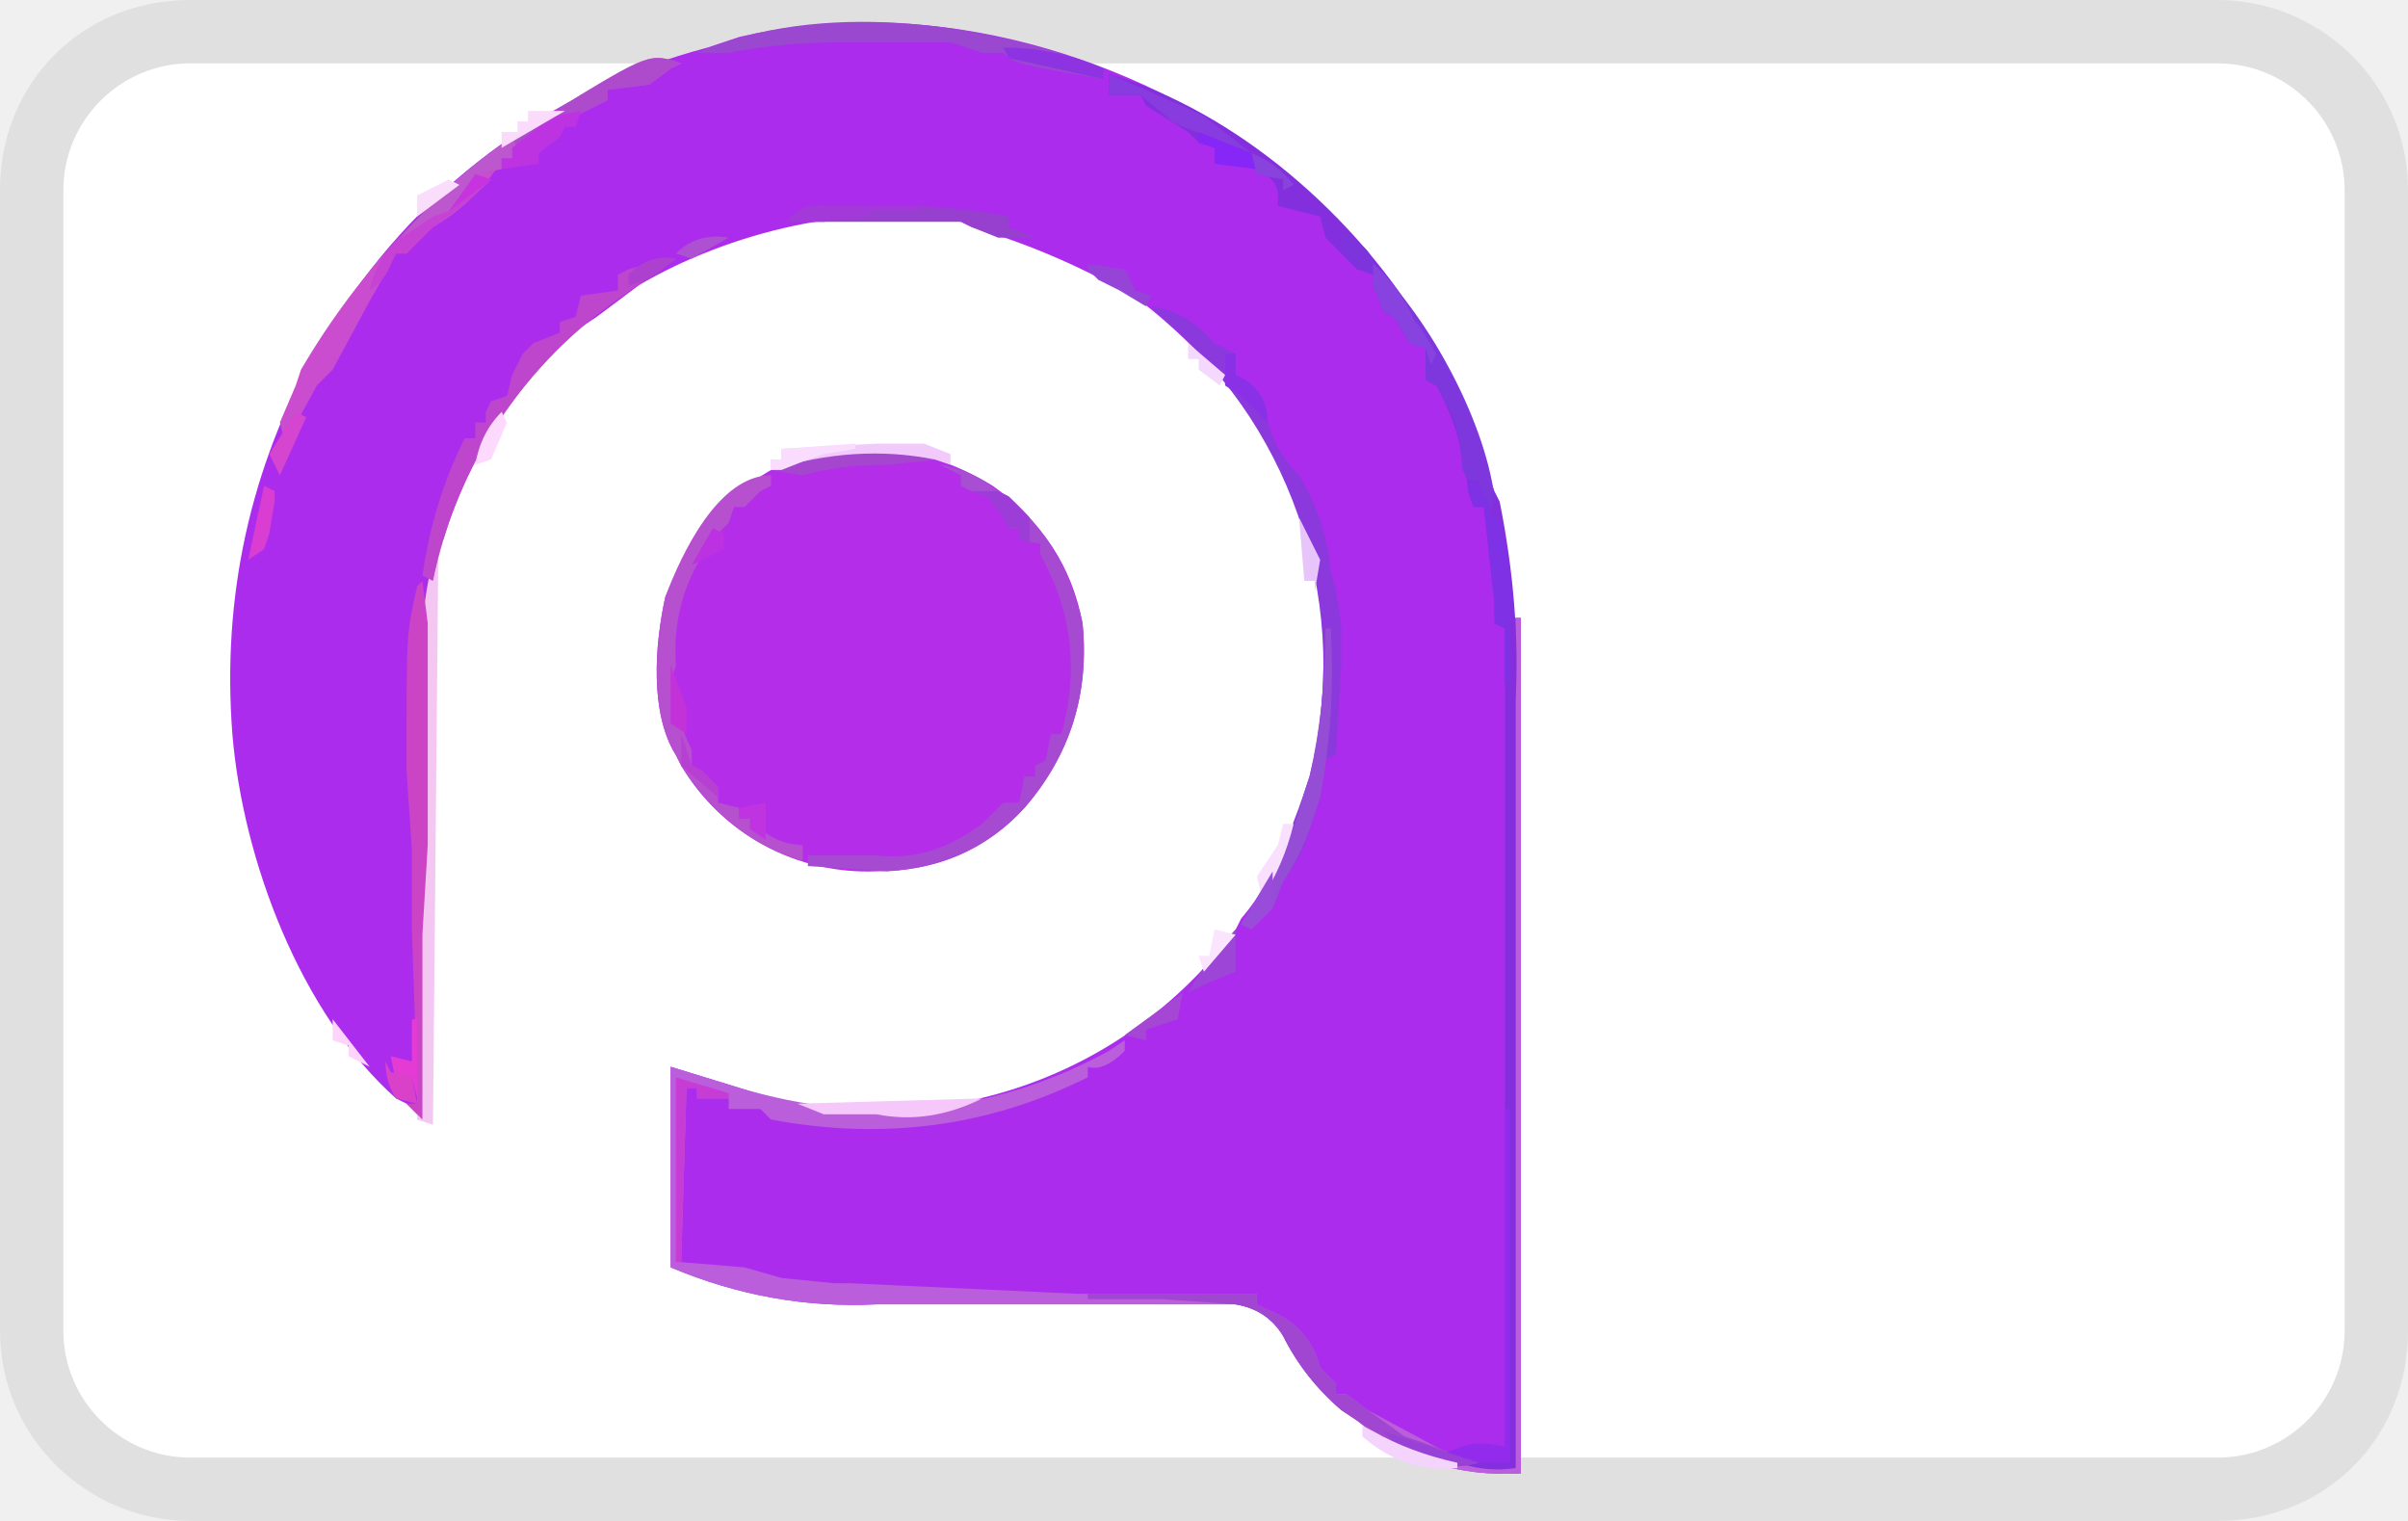
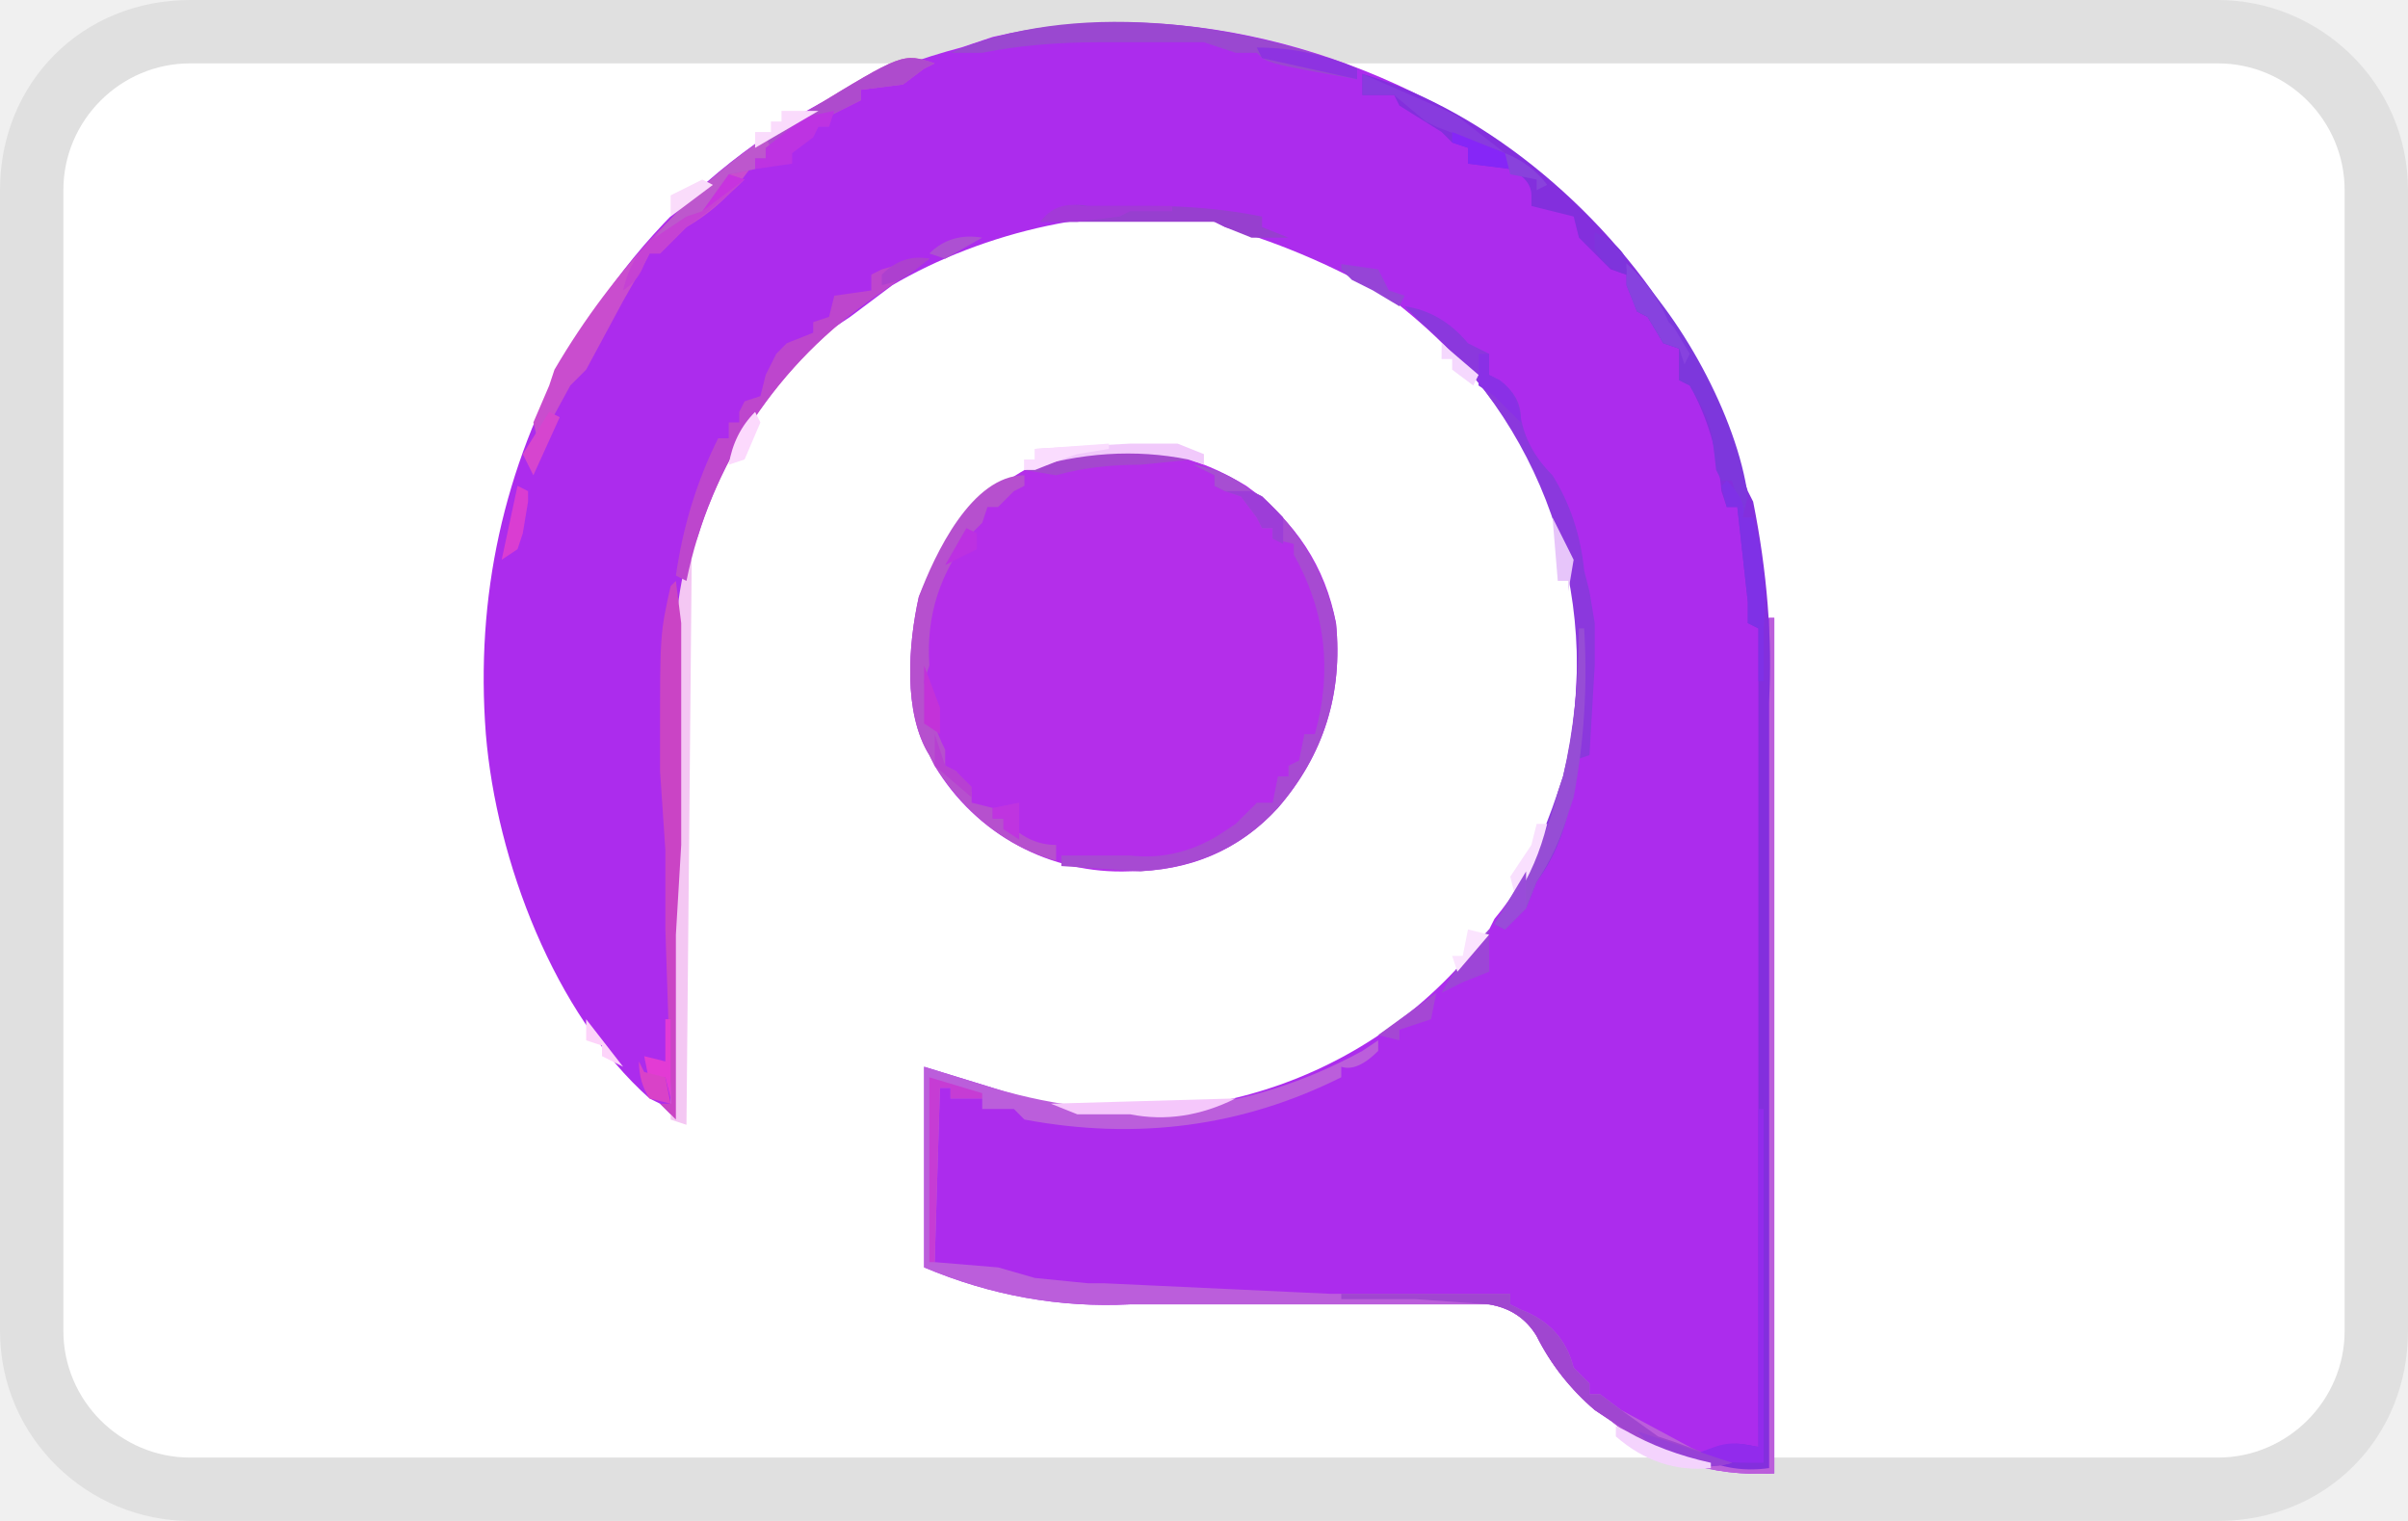
<svg xmlns="http://www.w3.org/2000/svg" role="img" viewBox="0 0 38 24" width="38" height="24" aria-labelledby="pi-amwalpay">
  <path fill="#000" opacity=".07" d="M35 0H3C1.3 0 0 1.3 0 3v18c0 1.7 1.4 3 3 3h32c1.7 0 3-1.3 3-3V3c0-1.7-1.4-3-3-3z" />
  <path fill="#fff" d="M35 1c1.1 0 2 .9 2 2v18c0 1.1-.9 2-2 2H3c-1.1 0-2-.9-2-2V3c0-1.1.9-2 2-2h32" />
-   <path fill="#ac2ced" d="M19.916 2.417a10.083 10.083 0 013.916 7v.333H24v13.5q-1.5.082-2.583-.834l-.25-.167q-.583-.5-.917-1.167-.25-.416-.75-.5h-5.666q-1.667.084-3.25-.583v-3.166l1.083.333a7 7 0 007.833-2.5l.084-.167c1.25-1.5 1.416-3.5 1.25-5.333Q20.249 6.5 17.999 4.75 16.75 4 15.333 3.583l-.167-.083c-1.666-.333-3.666.167-5.083 1l-.667.5-.25.166A7.166 7.166 0 007 8.5l-.084.166q-.25 1.417-.25 2.75v6.25l-.25-.25-.166-.083c-1.5-1.334-2.417-3.75-2.583-5.75Q3.417 8.333 5 5.5l.167-.25a9.916 9.916 0 016-4.5l.5-.167c2.832-.666 5.916.167 8.249 1.834" />
-   <path fill="#b42eea" d="M15.666 7.666q1.167.834 1.417 2.167.166 1.667-.917 2.916-.917 1-2.333 1a3.417 3.417 0 01-3.083-1.666l-.084-.167c-.416-.666-.333-1.75-.166-2.5q.666-1.583 2-2.166 1.666-.5 3.166.416" />
-   <path fill="#bb5edb" d="M23.916 9.75h.083v13.5q-1.5.082-2.583-.834l-.25-.167q-.583-.5-.917-1.167-.25-.416-.75-.5h-5.666q-1.667.084-3.25-.583v-3.166l1.083.333q3.083.917 5.833-.583l.25-.167v.167q-.333.333-.583.25v.166q-2.333 1.167-5 .667L12 17.499h-.5v-.166H11v-.167h-.167l-.083 2.75 1 .083.583.167.833.083h.25l3.583.167h2.834v.167l.166.083q.667.25.834.916l.25.25V22h.166l.334.25 1.083.583.166.084 1.084.25z" />
-   <path fill="#832fdd" d="M17.5 1.167c2 .583 3.916 2.25 5 4.083q.666 1.25 1.082 2.5l.084.166q.333 1.667.25 3.167v12.083q-.584.083-1.084-.167c.5-.25.5-.25.917-.167V9.916l-.167-.083V9.5L23.416 8h-.167l-.083-.25q-.084-.917-.5-1.667L22.499 6v-.5l-.25-.084L22 5l-.166-.084-.084-.25-.083-.333-.25-.083-.333-.333-.167-.167-.083-.333-.667-.167v-.167q0-.25-.333-.416l-.667-.084v-.25l-.25-.083-.167-.167-.666-.416-.084-.167h-.5z" />
-   <path fill="#8b38dd" d="M18.166 4.833q.583.083 1 .583l.333.167v.333l.167.084q.333.25.333.583.084.5.5.917.417.666.5 1.5l.084.333.083.5v.667l-.083 1.416-.25.084v.25q-.084 1-.584 1.666l-.166.417-.334.333-.166-.083.166-.25q.5-.834.834-1.833l.083-.25a7.166 7.166 0 00-2.25-7.167z" />
-   <path fill="#c94dce" d="M10.75 1l-.167.083-.333.25-.667.084v.166l-1.5.75V2.5h-.167l-.083.167q-.417.583-1 .916l-.25.25L6.416 4H6.25l-.084.166-.333.584-.583 1.083-.25.25L4.5 7l-.083-.334.25-.583.083-.25Q6.166 3.417 8.5 1.917l.25-.167c1.5-.917 1.5-.917 2-.75" />
-   <path fill="#a74ad2" d="M14.833 7.333q.5.083.916.417l.167.083q.917.833 1.167 2 .166 1.667-.917 2.916-.833.917-2.167 1l-1.25-.083V13.5h1.084q.75.084 1.416-.333L15.5 13l.334-.333h.25l.083-.416h.167v-.167l.166-.083.084-.417h.166q.417-1.5-.333-2.833v-.167l-.333-.083v-.167h-.167l-.083-.167-.25-.333-.25-.083-.167-.084V7.5z" />
-   <path fill="#f4c7f3" d="M6.833 8.833h.083l-.083 8.916-.25-.083.083-7.333v-.25q0-.583.167-1.25" />
-   <path fill="#bd46cd" d="M10.5 4.083h.166l-.833.583a7.166 7.166 0 00-3 4.5l-.167-.083q.167-1.167.667-2.167H7.5v-.25h.166V6.5l.084-.167L8 6.25l.083-.334.167-.333.166-.167.417-.166v-.167L9.083 5l.083-.334.584-.083v-.25l.166-.083z" />
-   <path fill="#b650ce" d="M12.166 7.5v.166L12 7.75l-.25.25h-.167l-.083.25-.167.166q-.75.917-.667 2.084l-.083.25q.083.583.333 1.083v.25l.167.083.25.334v.166l.333.083v.167h.167l.083.083q.334.334.75.334v.25q-1.166-.334-1.916-1.5l-.084-.167c-.416-.666-.333-1.75-.166-2.5.25-.666.833-1.916 1.666-1.916" />
-   <path fill="#ca44c5" d="M6.666 9.166l.084.667v3.5l-.084 1.416v2.917l-.25-.25h.167v-.25l-.083-2.5v-1.25l-.084-1.25v-.5c0-1.666 0-1.666.167-2.416z" />
-   <path fill="#9a48d0" d="M17.416 1.083v.167C15.999 1 15.999 1 15.833.833h-.334L15 .667h-1.666q-1 0-1.833.166H11c1.916-.833 4.5-.5 6.416.25" />
-   <path fill="#a046d0" d="M17.166 20.416h2.667v.167l.166.083q.667.25.834.916l.25.25V22h.166l.334.25.583.417.25.083.916.333q-.583.167-1.166-.166l-.75-.5-.25-.167q-.583-.5-.917-1.167-.25-.416-.75-.5l-1.166-.083h-1.167z" />
-   <path fill="#7d37dc" d="M21.583 4.083c.916.833 1.833 2.5 2 3.75l-.084.333-.167-.583h-.166l-.084-.167c-.083-.75-.083-.75-.416-1.333L22.499 6v-.5l-.25-.084L22 5l-.166-.084-.167-.416v-.25z" />
-   <path fill="#ae4bcd" d="M10.75 1l-.167.083-.333.25-.667.084v.166l-1.5.75V2.5h-.167v.167L7.5 2.75 7.416 3l-.333.333-.25.084-.5.333Q7.25 2.667 8.5 1.917l.25-.167c1.5-.917 1.5-.917 2-.75" />
-   <path fill="#973fcf" d="M13.166 3.25h1q.917 0 1.75.167v.166l.417.167h-.584l-.416-.167-.167-.083h-2.75q.334-.333.75-.25" />
-   <path fill="#964dd5" d="M20.916 9.916h.083q.084 1.334-.166 2.667l-.084.25q-.166.583-.5 1.083l-.166.417-.334.333-.166-.083.166-.25q.584-.834.834-1.833l.083-.25q.25-1.084.25-2.334" />
-   <path fill="#922bec" d="M23.75 17.5h.082v5.582c-.75 0-.75 0-1-.166.417-.167.5-.167.917-.084z" />
-   <path fill="#883bde" d="M17.5 1.167l1.333.583.166.083.75.584L18.666 2l-.167-.083L18 1.5h-.5z" />
-   <path fill="#7f31e6" d="M23.25 7.583q.332.333.25.583h.166q.25.917.166 1.75v.834h-.083v-.834l-.167-.083V9.5L23.416 8h-.167l-.083-.334z" />
-   <path fill="#a447ce" d="M13.666 7.083h.167q.583 0 1 .167L14 7.333q-.75 0-1.334.167l-.5-.084q.667-.333 1.5-.333" />
-   <path fill="#f5c7fb" d="M15.5 17.333q-.834.416-1.667.25H13l-.417-.167z" />
-   <path fill="#c542d4" d="M7.5 2.75l.25.083q-.417.417-.917.75l-.25.25L6.416 4H6.25l-.084.166q-.083.25-.333.417.167-.75.833-1.083c.5-.333.5-.333.834-.75" />
-   <path fill="#c63cd4" d="M10.666 17l.834.25v.083H11v-.167h-.167l-.083 2.75h-.084z" />
-   <path fill="#f1c9fb" d="M13.833 7h.75l.416.166v.167l-.25-.083q-1.25-.25-2.583.166V7.25h.167v-.167z" />
-   <path fill="#bd57cd" d="M8.083 2.167l.083.166-.083.167h-.167v.167L7.5 2.75 7.416 3l-.333.333-.25.084-.5.333q.75-.917 1.75-1.583" />
-   <path fill="#8742df" d="M21.583 4.083q.5.417.75 1l.083.083.25.417-.084.167-.083-.25-.25-.084L22 5l-.166-.084-.167-.416v-.25z" />
-   <path fill="#9d3dd8" d="M14.833 7.333q.5.083.916.417l.167.083.333.333v.417l-.166-.083v-.167h-.167l-.083-.167-.25-.333-.25-.083-.167-.084V7.5z" />
-   <path fill="#bd33e2" d="M9.166 1.75L9.083 2h-.167l-.083.167-.333.25v.166l-.584.084V2.5h.167v-.167L8.5 2l.25-.167z" />
-   <path fill="#8e33e1" d="M15.833.75q.833 0 1.583.333v.167l-1.5-.333z" />
-   <path fill="#a339d8" d="M13.083 3.25h1.416v.083h-.666l-.167.084L13 3.5h-.584q.25-.333.667-.25" />
-   <path fill="#9741d6" d="M21.833 22.582l1 .334.25.083.25.083q-.584.167-1.167-.166z" />
-   <path fill="#9d45d7" d="M19.5 14.666v.667l-.417.166-.334.167q.334-.583.75-1" />
-   <path fill="#8626f7" d="M18.916 2.083l.833.334.084.25-.667-.084v-.25l-.25-.083z" />
-   <path fill="#8a30e6" d="M19.333 5.583h.166v.333l.167.084q.333.25.333.666l-.25-.25-.166-.166-.25-.167z" />
-   <path fill="#f4d3fd" d="M21.5 22.5l.166.082q.583.334 1.333.5v.084q-.833.083-1.5-.5z" />
-   <path fill="#e33bd4" d="M6.5 16.083h.083v1.25l-.083-.334-.25.084-.084-.417.334.083z" />
-   <path fill="#d645cf" d="M4.667 6.5l.166.083-.416.917-.167-.334z" />
-   <path fill="#a547d4" d="M18.666 15.666l-.083.417-.5.166v.167l-.334-.083z" />
-   <path fill="#f9e0fe" d="M20.25 13h.166q-.167.666-.5 1.166l-.083-.333.333-.5z" />
-   <path fill="#fadbfc" d="M8.916 1.75l-1 .583v-.25h.25v-.166h.167V1.75z" />
-   <path fill="#9644d7" d="M17.166 4.167l.583.083.167.333.25.083-.083.167-.417-.25-.333-.167-.167-.166z" />
-   <path fill="#e7c5fa" d="M20.5 8.166l.25.5.083.167-.084.5v-.167h-.166z" />
-   <path fill="#fadcfe" d="M13.5 7v.083l-.5.083-.25.084-.417.166h-.167V7.25h.167v-.167z" />
-   <path fill="#c332d9" d="M10.583 10.5l.25.666v.417l-.25-.167V10.5" />
-   <path fill="#bf34e0" d="M12.083 12.666v.583l-.25-.166v-.167h-.167v-.167z" />
-   <path fill="#b740d2" d="M10.75 11.583l.166.5.167.083.25.25v.167l-.583-.5z" />
-   <path fill="#da3dd2" d="M4.167 7.666l.166.084v.166l-.083.5-.083.25-.25.167z" />
-   <path fill="#fbe4fe" d="M19.166 14.666l.333.083-.5.584-.083-.25h.167z" />
-   <path fill="#994bd9" d="M20.083 13.75v.583l-.334.333-.166-.083z" />
-   <path fill="#d942c8" d="M6.083 16.75l.083.166.334.083.083.417-.333-.083q-.167-.25-.167-.584" />
-   <path fill="#a74ed2" d="M14.833 7.333q.5.083.916.417h-.416l-.167-.084V7.5z" />
-   <path fill="#fadcfb" d="M7.083 2.833l.167.084-.667.5v-.334z" />
-   <path fill="#fcd9fd" d="M7.916 6.5L8 6.666l-.25.584-.25.083q.083-.5.416-.833" />
-   <path fill="#c733df" d="M7.5 2.75l.25.083-.667.5z" />
-   <path fill="#8942dc" d="M19.75 2.417q.416.166.666.5L20.249 3v-.167l-.416-.083z" />
-   <path fill="#fdd4fa" d="M5.25 16.083l.583.75-.333-.167v-.167l-.25-.083z" />
-   <path fill="#ad40cf" d="M10.666 4.083c-.416.333-.416.333-.75.417v-.167q.334-.333.75-.25" />
-   <path fill="#7e34dc" d="M21.166 3.667q.5.25.5.5v.166q-.333-.083-.5-.416z" />
-   <path fill="#bc31e2" d="M11.25 8.333l.166.083v.25l-.5.25z" />
-   <path fill="#f5d8fe" d="M18.75 5.416l.583.5-.084.167-.333-.25v-.167h-.167z" />
-   <path fill="#ad50d2" d="M11.5 3.75l-.584.333-.25-.083q.334-.333.834-.25" />
+   <path fill="#ac2ced" d="M23.916 2.417a10.083 10.083 0 013.916 7v.333H28v13.5q-1.5.082-2.583-.834l-.25-.167q-.583-.5-.917-1.167-.25-.416-.75-.5h-5.666q-1.667.084-3.25-.583v-3.166l1.083.333a7 7 0 007.833-2.5l.084-.167c1.25-1.5 1.416-3.5 1.25-5.333Q24.249 6.5 21.999 4.75 20.75 4 19.333 3.583l-.167-.083c-1.666-.333-3.666.167-5.083 1l-.667.5-.25.166A7.166 7.166 0 0011 8.5l-.084.166q-.25 1.417-.25 2.75v6.25l-.25-.25-.166-.083c-1.5-1.334-2.417-3.75-2.583-5.75Q7.417 8.333 9 5.5l.167-.25a9.916 9.916 0 016-4.5l.5-.167c2.832-.666 5.916.167 8.249 1.834" />
+   <path fill="#b42eea" d="M19.666 7.666q1.167.834 1.417 2.167.166 1.667-.917 2.916-.917 1-2.333 1a3.417 3.417 0 01-3.083-1.666l-.084-.167c-.416-.666-.333-1.75-.166-2.5q.666-1.583 2-2.166 1.666-.5 3.166.416" />
+   <path fill="#bb5edb" d="M27.916 9.75h.083v13.5q-1.5.082-2.583-.834l-.25-.167q-.583-.5-.917-1.167-.25-.416-.75-.5h-5.666q-1.667.084-3.25-.583v-3.166l1.083.333q3.083.917 5.833-.583l.25-.167v.167q-.333.333-.583.25v.166q-2.333 1.167-5 .667L16 17.499h-.5v-.166H15v-.167h-.167l-.083 2.75 1 .083.583.167.833.083h.25l3.583.167h2.834v.167l.166.083q.667.25.834.916l.25.25V22h.166l.334.25 1.083.583.166.084 1.084.25z" />
+   <path fill="#832fdd" d="M21.5 1.167c2 .583 3.916 2.25 5 4.083q.666 1.25 1.082 2.5l.084.166q.333 1.667.25 3.167v12.083q-.584.083-1.084-.167c.5-.25.5-.25.917-.167V9.916l-.167-.083V9.5L27.416 8h-.167l-.083-.25q-.084-.917-.5-1.667L26.499 6v-.5l-.25-.084L26 5l-.166-.084-.084-.25-.083-.333-.25-.083-.333-.333-.167-.167-.083-.333-.667-.167v-.167q0-.25-.333-.416l-.667-.084v-.25l-.25-.083-.167-.167-.666-.416-.084-.167h-.5z" />
+   <path fill="#8b38dd" d="M22.166 4.833q.583.083 1 .583l.333.167v.333l.167.084q.333.25.333.583.084.5.5.917.417.666.5 1.5l.084.333.083.5v.667l-.083 1.416-.25.084v.25q-.084 1-.584 1.666l-.166.417-.334.333-.166-.083.166-.25q.5-.834.834-1.833l.083-.25a7.166 7.166 0 00-2.25-7.167z" />
+   <path fill="#c94dce" d="M14.75 1l-.167.083-.333.25-.667.084v.166l-1.5.75V2.5h-.167l-.083.167q-.417.583-1 .916l-.25.25-.167.167h-.166l-.084.166-.333.584-.583 1.083-.25.25L8.5 7l-.083-.334.25-.583.083-.25q1.416-2.416 3.75-3.916l.25-.167c1.5-.917 1.5-.917 2-.75" />
+   <path fill="#a74ad2" d="M18.833 7.333q.5.083.916.417l.167.083q.917.833 1.167 2 .166 1.667-.917 2.916-.833.917-2.167 1l-1.25-.083V13.5h1.084q.75.084 1.416-.333L19.5 13l.334-.333h.25l.083-.416h.167v-.167l.166-.083.084-.417h.166q.417-1.5-.333-2.833v-.167l-.333-.083v-.167h-.167l-.083-.167-.25-.333-.25-.083-.167-.084V7.5z" />
+   <path fill="#f4c7f3" d="M10.833 8.833h.083l-.083 8.916-.25-.083.083-7.333v-.25q0-.583.167-1.25" />
+   <path fill="#bd46cd" d="M14.5 4.083h.166l-.833.583a7.166 7.166 0 00-3 4.5l-.167-.083q.167-1.167.667-2.167h.167v-.25h.166V6.5l.084-.167.25-.083.083-.334.167-.333.166-.167.417-.166v-.167l.25-.083.083-.334.584-.083v-.25l.166-.083z" />
+   <path fill="#b650ce" d="M16.166 7.5v.166L16 7.75l-.25.25h-.167l-.083.25-.167.166q-.75.917-.667 2.084l-.083.25q.083.583.333 1.083v.25l.167.083.25.334v.166l.333.083v.167h.167l.083.083q.334.334.75.334v.25q-1.166-.334-1.916-1.5l-.084-.167c-.416-.666-.333-1.75-.166-2.5.25-.666.833-1.916 1.666-1.916" />
+   <path fill="#ca44c5" d="M10.666 9.166l.084.667v3.5l-.084 1.416v2.917l-.25-.25h.167v-.25l-.083-2.5v-1.25l-.084-1.25v-.5c0-1.666 0-1.666.167-2.416z" />
+   <path fill="#9a48d0" d="M21.416 1.083v.167C19.999 1 19.999 1 19.833.833h-.334L19 .667h-1.666q-1 0-1.833.166H15c1.916-.833 4.5-.5 6.416.25" />
+   <path fill="#a046d0" d="M21.166 20.416h2.667v.167l.166.083q.667.25.834.916l.25.25V22h.166l.334.25.583.417.25.083.916.333q-.583.167-1.166-.166l-.75-.5-.25-.167q-.583-.5-.917-1.167-.25-.416-.75-.5l-1.166-.083h-1.167z" />
+   <path fill="#7d37dc" d="M25.583 4.083c.916.833 1.833 2.5 2 3.75l-.084.333-.167-.583h-.166l-.084-.167c-.083-.75-.083-.75-.416-1.333L26.499 6v-.5l-.25-.084L26 5l-.166-.084-.167-.416v-.25z" />
+   <path fill="#ae4bcd" d="M14.75 1l-.167.083-.333.25-.667.084v.166l-1.5.75V2.5h-.167v.167l-.416.083-.084.25-.333.333-.25.084-.5.333q.917-1.083 2.167-1.833l.25-.167c1.5-.917 1.5-.917 2-.75" />
+   <path fill="#973fcf" d="M17.166 3.25h1q.917 0 1.75.167v.166l.417.167h-.584l-.416-.167-.167-.083h-2.75q.334-.333.75-.25" />
+   <path fill="#964dd5" d="M24.916 9.916h.083q.084 1.334-.166 2.667l-.084.25q-.166.583-.5 1.083l-.166.417-.334.333-.166-.083.166-.25q.584-.834.834-1.833l.083-.25q.25-1.084.25-2.334" />
+   <path fill="#922bec" d="M27.75 17.5h.082v5.582c-.75 0-.75 0-1-.166.417-.167.5-.167.917-.084z" />
+   <path fill="#883bde" d="M21.5 1.167l1.333.583.166.083.75.584L22.666 2l-.167-.083L22 1.5h-.5z" />
+   <path fill="#7f31e6" d="M27.25 7.583q.332.333.25.583h.166q.25.917.166 1.75v.834h-.083v-.834l-.167-.083V9.5L27.416 8h-.167l-.083-.334z" />
+   <path fill="#a447ce" d="M17.666 7.083h.167q.583 0 1 .167L18 7.333q-.75 0-1.334.167l-.5-.084q.667-.333 1.5-.333" />
+   <path fill="#f5c7fb" d="M19.5 17.333q-.834.416-1.667.25H17l-.417-.167z" />
+   <path fill="#c542d4" d="M11.5 2.75l.25.083q-.417.417-.917.75l-.25.25-.167.167h-.166l-.084.166q-.083.25-.333.417.167-.75.833-1.083c.5-.333.5-.333.834-.75" />
+   <path fill="#c63cd4" d="M14.666 17l.834.25v.083H15v-.167h-.167l-.083 2.75h-.084z" />
+   <path fill="#f1c9fb" d="M17.833 7h.75l.416.166v.167l-.25-.083q-1.25-.25-2.583.166V7.25h.167v-.167z" />
+   <path fill="#bd57cd" d="M12.083 2.167l.083.166-.083.167h-.167v.167l-.416.083-.084.25-.333.333-.25.084-.5.333q.75-.917 1.75-1.583" />
+   <path fill="#8742df" d="M25.583 4.083q.5.417.75 1l.083.083.25.417-.084.167-.083-.25-.25-.084L26 5l-.166-.084-.167-.416v-.25z" />
+   <path fill="#9d3dd8" d="M18.833 7.333q.5.083.916.417l.167.083.333.333v.417l-.166-.083v-.167h-.167l-.083-.167-.25-.333-.25-.083-.167-.084V7.5z" />
+   <path fill="#bd33e2" d="M13.166 1.75l-.083.25h-.167l-.083.167-.333.25v.166l-.584.084V2.5h.167v-.167L12.5 2l.25-.167z" />
+   <path fill="#8e33e1" d="M19.833.75q.833 0 1.583.333v.167l-1.5-.333z" />
+   <path fill="#a339d8" d="M17.083 3.25h1.416v.083h-.666l-.167.084L17 3.5h-.584q.25-.333.667-.25" />
+   <path fill="#9741d6" d="M25.833 22.582l1 .334.25.083.25.083q-.584.167-1.167-.166z" />
+   <path fill="#9d45d7" d="M23.5 14.666v.667l-.417.166-.334.167q.334-.583.75-1" />
+   <path fill="#8626f7" d="M22.916 2.083l.833.334.084.25-.667-.084v-.25l-.25-.083z" />
+   <path fill="#8a30e6" d="M23.333 5.583h.166v.333l.167.084q.333.25.333.666l-.25-.25-.166-.166-.25-.167z" />
+   <path fill="#f4d3fd" d="M25.5 22.5l.166.082q.583.334 1.333.5v.084q-.833.083-1.5-.5z" />
+   <path fill="#e33bd4" d="M10.5 16.083h.083v1.25l-.083-.334-.25.084-.084-.417.334.083z" />
+   <path fill="#d645cf" d="M8.667 6.5l.166.083-.416.917-.167-.334z" />
+   <path fill="#a547d4" d="M22.666 15.666l-.083.417-.5.166v.167l-.334-.083z" />
+   <path fill="#f9e0fe" d="M24.25 13h.166q-.167.666-.5 1.166l-.083-.333.333-.5z" />
+   <path fill="#fadbfc" d="M12.916 1.75l-1 .583v-.25h.25v-.166h.167V1.75z" />
+   <path fill="#9644d7" d="M21.166 4.167l.583.083.167.333.25.083-.083.167-.417-.25-.333-.167-.167-.166z" />
+   <path fill="#e7c5fa" d="M24.5 8.166l.25.5.083.167-.084.5v-.167h-.166z" />
+   <path fill="#fadcfe" d="M17.5 7v.083l-.5.083-.25.084-.417.166h-.167V7.25h.167v-.167z" />
+   <path fill="#c332d9" d="M14.583 10.5l.25.666v.417l-.25-.167V10.5" />
+   <path fill="#bf34e0" d="M16.083 12.666v.583l-.25-.166v-.167h-.167v-.167z" />
+   <path fill="#b740d2" d="M14.75 11.583l.166.5.167.083.25.25v.167l-.583-.5z" />
+   <path fill="#da3dd2" d="M8.167 7.666l.166.084v.166l-.083.5-.083.25-.25.167z" />
+   <path fill="#fbe4fe" d="M23.166 14.666l.333.083-.5.584-.083-.25h.167z" />
+   <path fill="#994bd9" d="M24.083 13.75v.583l-.334.333-.166-.083z" />
+   <path fill="#d942c8" d="M10.083 16.75l.083.166.334.083.083.417-.333-.083q-.167-.25-.167-.584" />
+   <path fill="#a74ed2" d="M18.833 7.333q.5.083.916.417h-.416l-.167-.084V7.5z" />
+   <path fill="#fadcfb" d="M11.083 2.833l.167.084-.667.5v-.334z" />
+   <path fill="#fcd9fd" d="M11.916 6.5l.084.166-.25.584-.25.083q.083-.5.416-.833" />
+   <path fill="#c733df" d="M11.5 2.75l.25.083-.667.5z" />
+   <path fill="#8942dc" d="M23.75 2.417q.416.166.666.5L24.249 3v-.167l-.416-.083z" />
+   <path fill="#fdd4fa" d="M9.25 16.083l.583.75-.333-.167v-.167l-.25-.083z" />
+   <path fill="#ad40cf" d="M14.666 4.083c-.416.333-.416.333-.75.417v-.167q.334-.333.75-.25" />
+   <path fill="#7e34dc" d="M25.166 3.667q.5.25.5.5v.166q-.333-.083-.5-.416z" />
+   <path fill="#bc31e2" d="M15.25 8.333l.166.083v.25l-.5.25z" />
+   <path fill="#f5d8fe" d="M22.75 5.416l.583.5-.084.167-.333-.25v-.167h-.167z" />
+   <path fill="#ad50d2" d="M15.5 3.75l-.584.333-.25-.083q.334-.333.834-.25" />
</svg>
